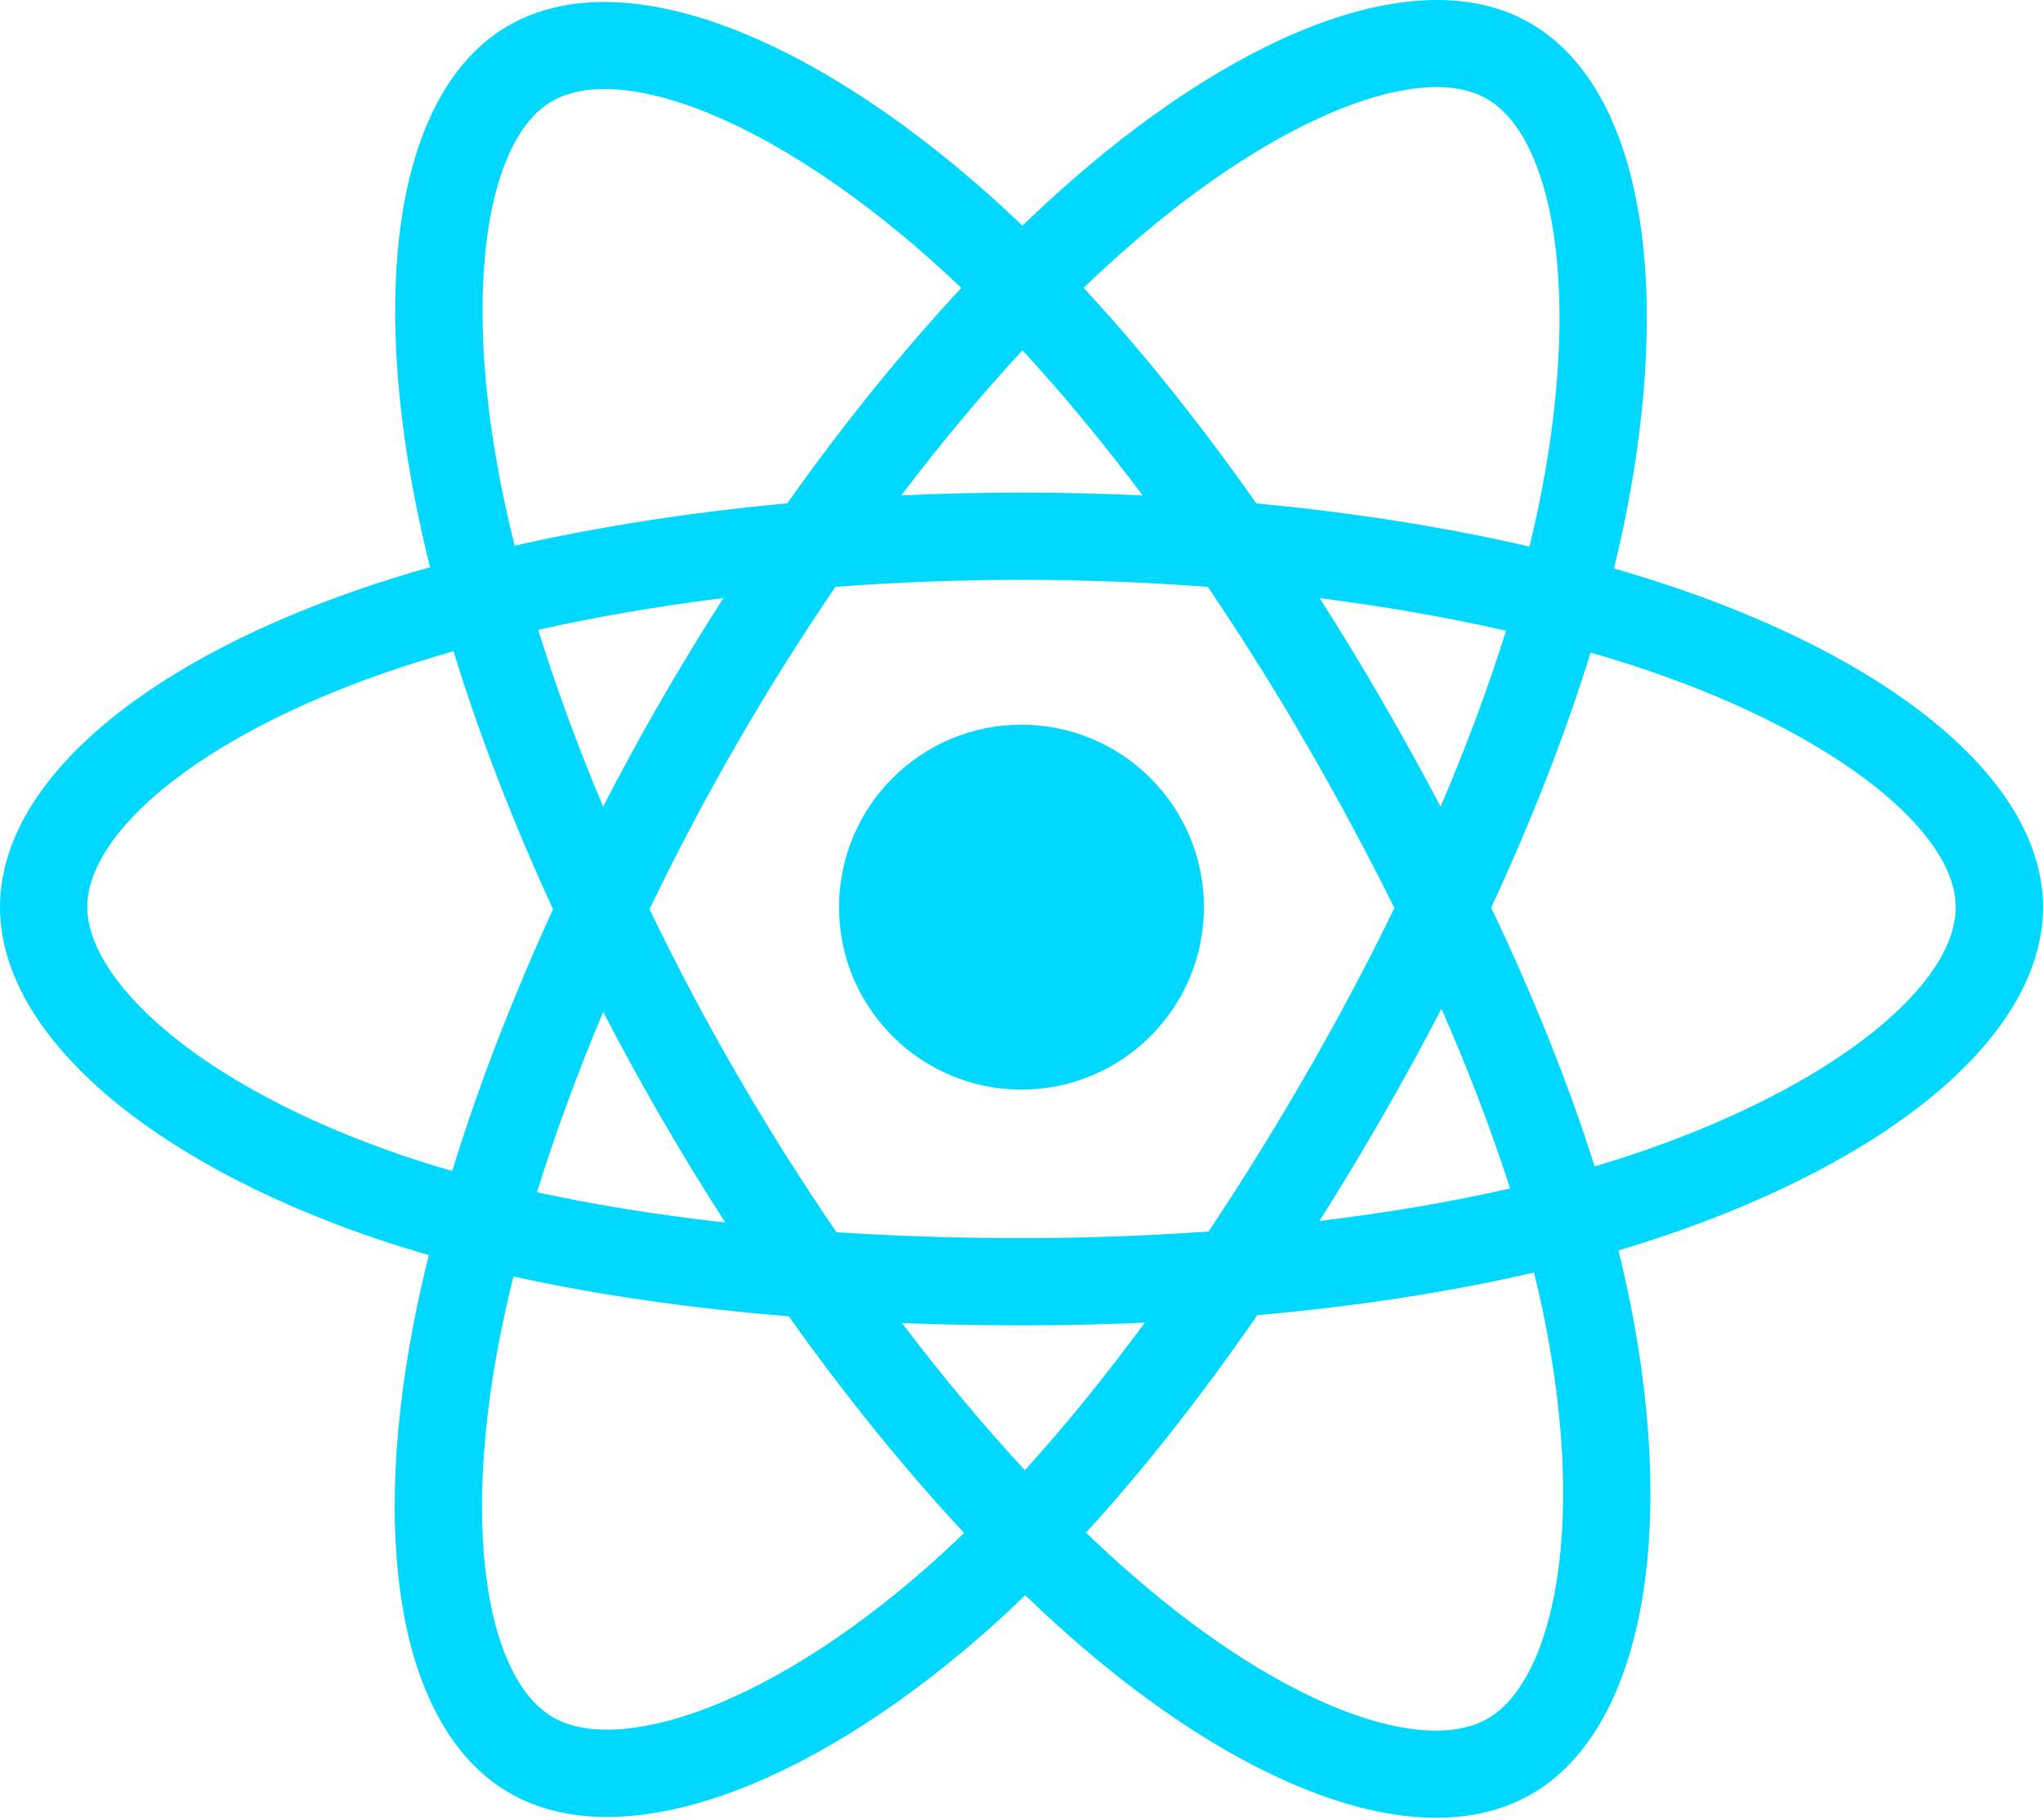
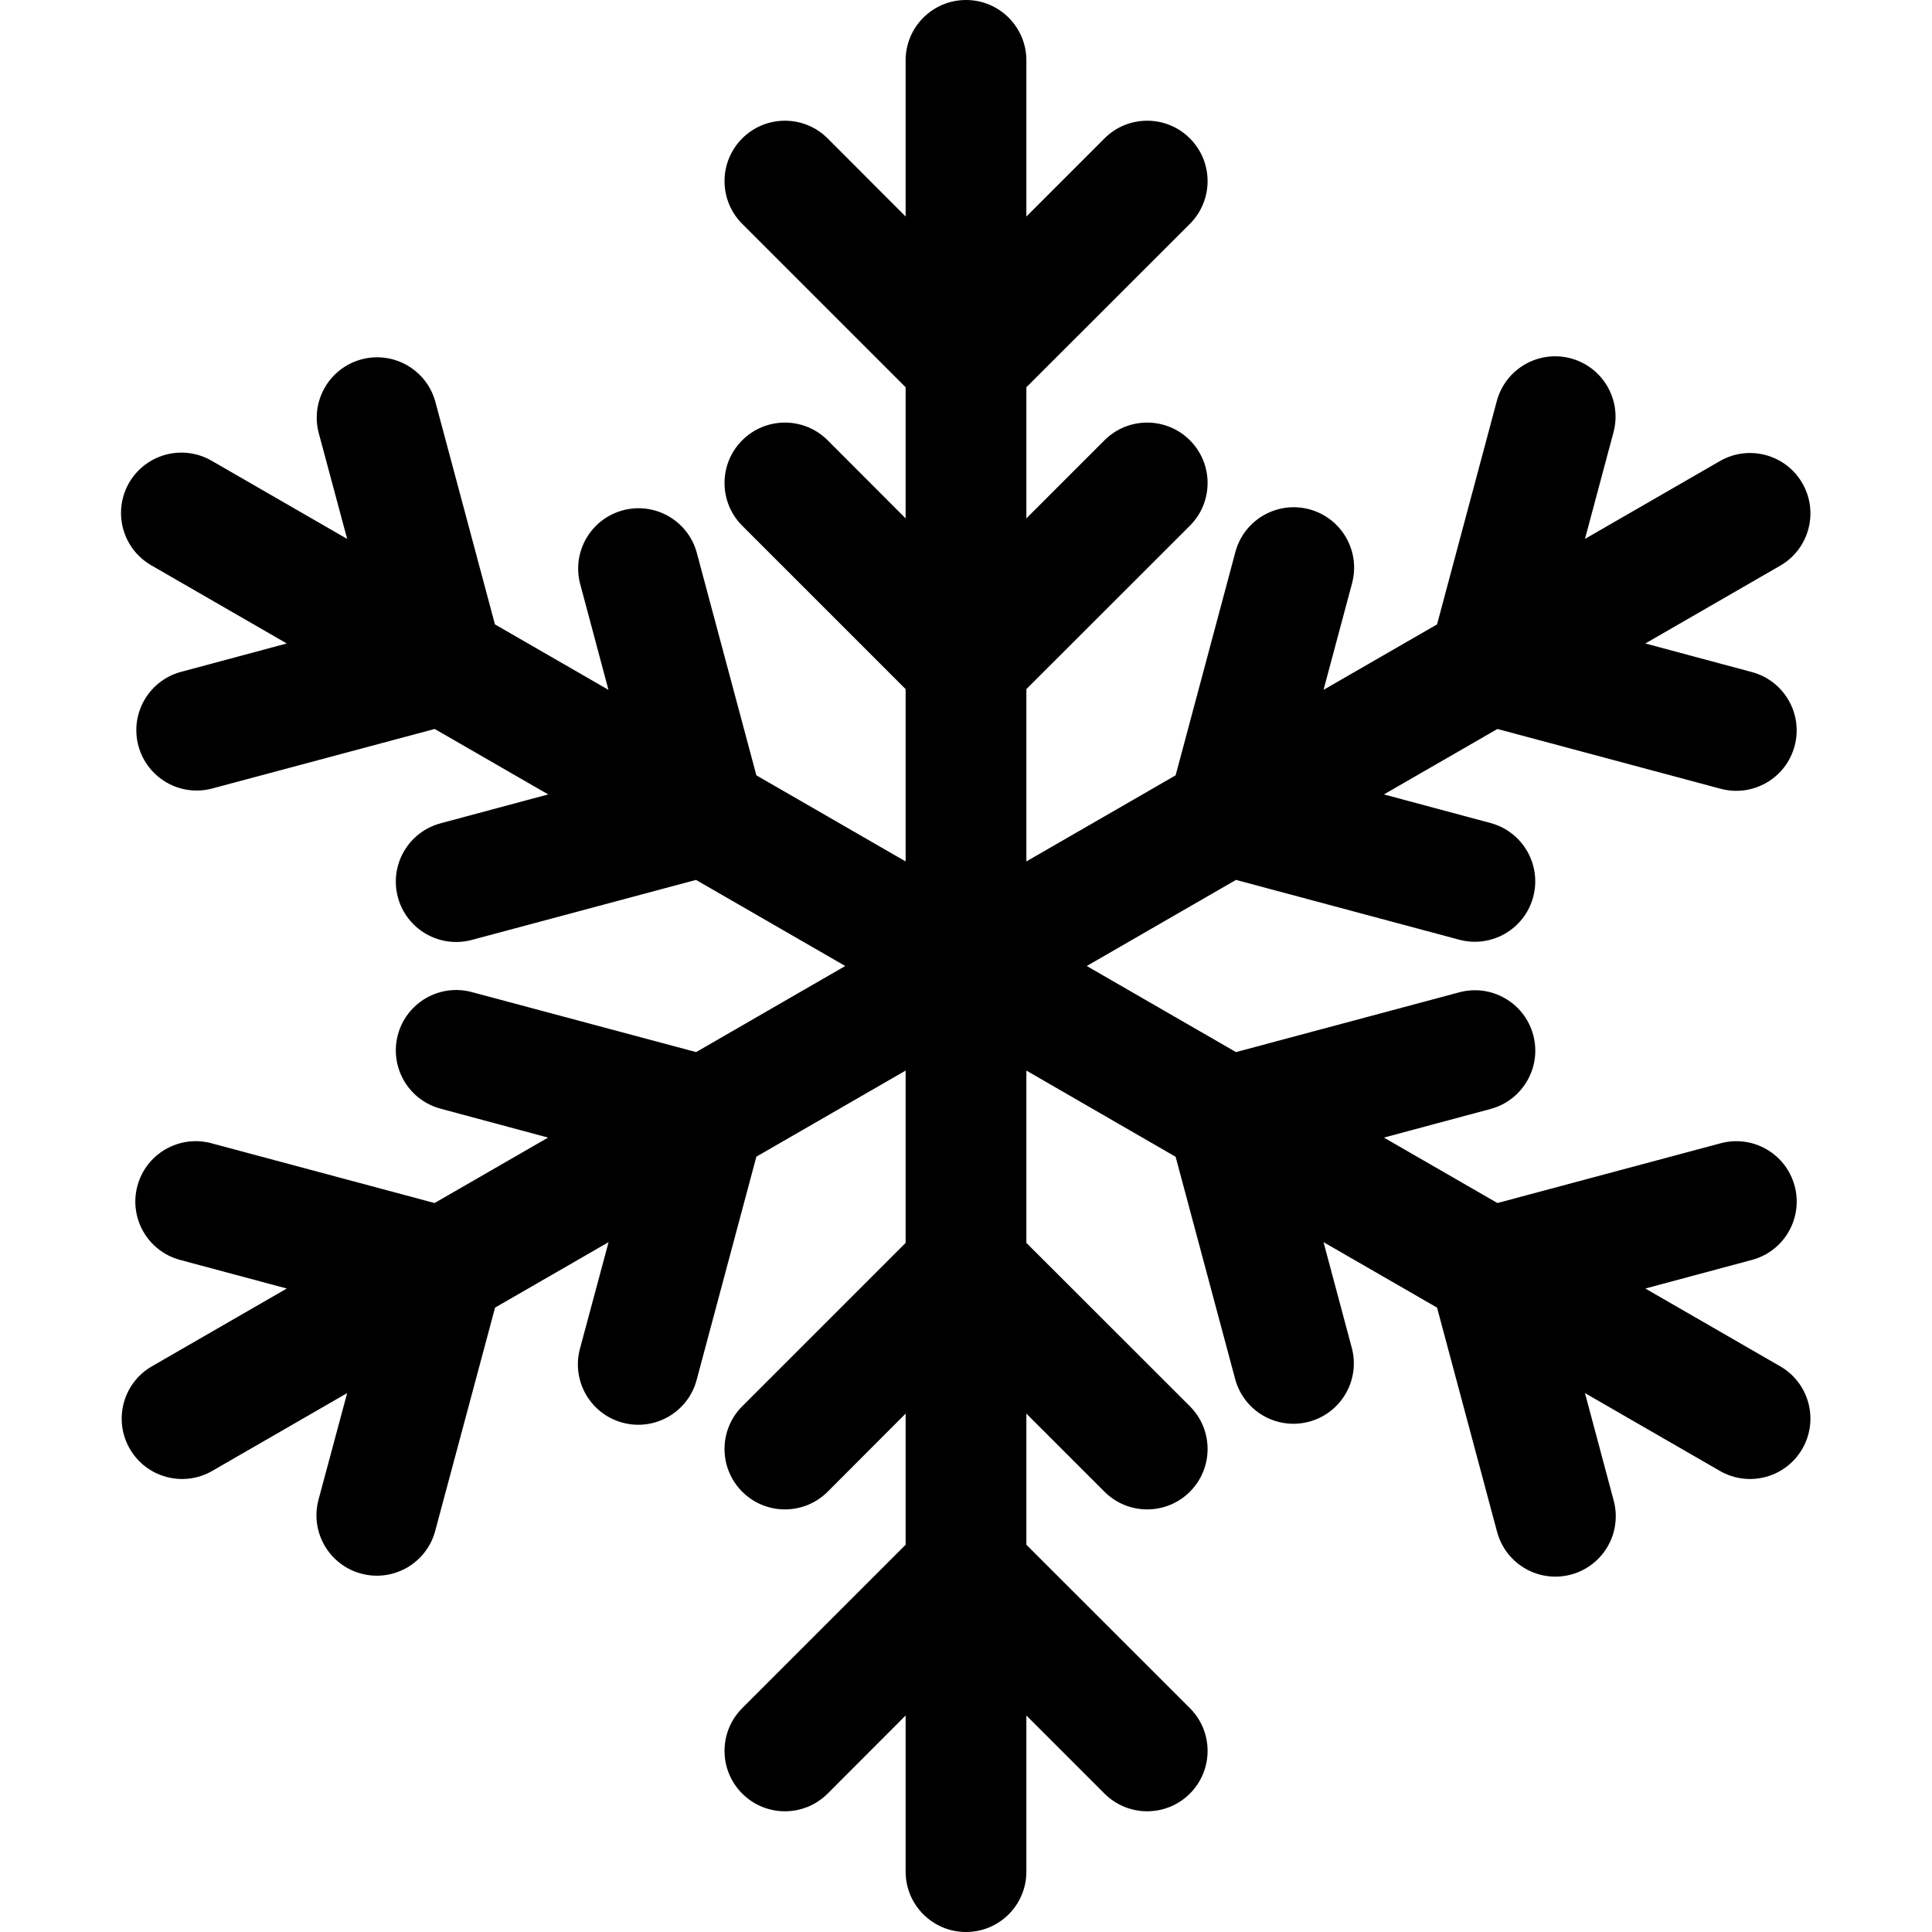
- <svg xmlns="http://www.w3.org/2000/svg" aria-hidden="true" role="img" class="iconify iconify--logos" width="35.93" height="32" preserveAspectRatio="xMidYMid meet" viewBox="0 0 256 228">
-   <path fill="#00D8FF" d="M210.483 73.824a171.49 171.49 0 0 0-8.24-2.597c.465-1.9.893-3.777 1.273-5.621c6.238-30.281 2.16-54.676-11.769-62.708c-13.355-7.7-35.196.329-57.254 19.526a171.23 171.23 0 0 0-6.375 5.848a155.866 155.866 0 0 0-4.241-3.917C100.759 3.829 77.587-4.822 63.673 3.233C50.33 10.957 46.379 33.89 51.995 62.588a170.974 170.974 0 0 0 1.892 8.48c-3.28.932-6.445 1.924-9.474 2.98C17.309 83.498 0 98.307 0 113.668c0 15.865 18.582 31.778 46.812 41.427a145.52 145.52 0 0 0 6.921 2.165a167.467 167.467 0 0 0-2.01 9.138c-5.354 28.2-1.173 50.591 12.134 58.266c13.744 7.926 36.812-.22 59.273-19.855a145.567 145.567 0 0 0 5.342-4.923a168.064 168.064 0 0 0 6.92 6.314c21.758 18.722 43.246 26.282 56.54 18.586c13.731-7.949 18.194-32.003 12.4-61.268a145.016 145.016 0 0 0-1.535-6.842c1.62-.48 3.21-.974 4.76-1.488c29.348-9.723 48.443-25.443 48.443-41.52c0-15.417-17.868-30.326-45.517-39.844Zm-6.365 70.984c-1.4.463-2.836.91-4.3 1.345c-3.24-10.257-7.612-21.163-12.963-32.432c5.106-11 9.31-21.767 12.459-31.957c2.619.758 5.16 1.557 7.61 2.4c23.69 8.156 38.14 20.213 38.14 29.504c0 9.896-15.606 22.743-40.946 31.14Zm-10.514 20.834c2.562 12.94 2.927 24.64 1.23 33.787c-1.524 8.219-4.59 13.698-8.382 15.893c-8.067 4.67-25.32-1.4-43.927-17.412a156.726 156.726 0 0 1-6.437-5.87c7.214-7.889 14.423-17.06 21.459-27.246c12.376-1.098 24.068-2.894 34.671-5.345a134.17 134.17 0 0 1 1.386 6.193ZM87.276 214.515c-7.882 2.783-14.16 2.863-17.955.675c-8.075-4.657-11.432-22.636-6.853-46.752a156.923 156.923 0 0 1 1.869-8.499c10.486 2.32 22.093 3.988 34.498 4.994c7.084 9.967 14.501 19.128 21.976 27.15a134.668 134.668 0 0 1-4.877 4.492c-9.933 8.682-19.886 14.842-28.658 17.94ZM50.35 144.747c-12.483-4.267-22.792-9.812-29.858-15.863c-6.35-5.437-9.555-10.836-9.555-15.216c0-9.322 13.897-21.212 37.076-29.293c2.813-.98 5.757-1.905 8.812-2.773c3.204 10.42 7.406 21.315 12.477 32.332c-5.137 11.18-9.399 22.249-12.634 32.792a134.718 134.718 0 0 1-6.318-1.979Zm12.378-84.26c-4.811-24.587-1.616-43.134 6.425-47.789c8.564-4.958 27.502 2.111 47.463 19.835a144.318 144.318 0 0 1 3.841 3.545c-7.438 7.987-14.787 17.08-21.808 26.988c-12.04 1.116-23.565 2.908-34.161 5.309a160.342 160.342 0 0 1-1.76-7.887Zm110.427 27.268a347.8 347.8 0 0 0-7.785-12.803c8.168 1.033 15.994 2.404 23.343 4.08c-2.206 7.072-4.956 14.465-8.193 22.045a381.151 381.151 0 0 0-7.365-13.322Zm-45.032-43.861c5.044 5.465 10.096 11.566 15.065 18.186a322.04 322.04 0 0 0-30.257-.006c4.974-6.559 10.069-12.652 15.192-18.18ZM82.802 87.83a323.167 323.167 0 0 0-7.227 13.238c-3.184-7.553-5.909-14.98-8.134-22.152c7.304-1.634 15.093-2.97 23.209-3.984a321.524 321.524 0 0 0-7.848 12.897Zm8.081 65.352c-8.385-.936-16.291-2.203-23.593-3.793c2.26-7.3 5.045-14.885 8.298-22.6a321.187 321.187 0 0 0 7.257 13.246c2.594 4.48 5.28 8.868 8.038 13.147Zm37.542 31.03c-5.184-5.592-10.354-11.779-15.403-18.433c4.902.192 9.899.29 14.978.29c5.218 0 10.376-.117 15.453-.343c-4.985 6.774-10.018 12.97-15.028 18.486Zm52.198-57.817c3.422 7.8 6.306 15.345 8.596 22.52c-7.422 1.694-15.436 3.058-23.88 4.071a382.417 382.417 0 0 0 7.859-13.026a347.403 347.403 0 0 0 7.425-13.565Zm-16.898 8.101a358.557 358.557 0 0 1-12.281 19.815a329.4 329.4 0 0 1-23.444.823c-7.967 0-15.716-.248-23.178-.732a310.202 310.202 0 0 1-12.513-19.846h.001a307.41 307.41 0 0 1-10.923-20.627a310.278 310.278 0 0 1 10.89-20.637l-.001.001a307.318 307.318 0 0 1 12.413-19.761c7.613-.576 15.42-.876 23.31-.876H128c7.926 0 15.743.303 23.354.883a329.357 329.357 0 0 1 12.335 19.695a358.489 358.489 0 0 1 11.036 20.54a329.472 329.472 0 0 1-11 20.722Zm22.56-122.124c8.572 4.944 11.906 24.881 6.52 51.026c-.344 1.668-.73 3.367-1.15 5.09c-10.622-2.452-22.155-4.275-34.23-5.408c-7.034-10.017-14.323-19.124-21.64-27.008a160.789 160.789 0 0 1 5.888-5.4c18.9-16.447 36.564-22.941 44.612-18.3ZM128 90.808c12.625 0 22.86 10.235 22.86 22.86s-10.235 22.86-22.86 22.86s-22.86-10.235-22.86-22.86s10.235-22.86 22.86-22.86Z" />
+ <svg xmlns="http://www.w3.org/2000/svg" width="16" height="16" fill="currentColor" class="bi bi-snow2" viewBox="0 0 16 16">
+   <path d="M8 16a.5.5 0 0 1-.5-.5v-1.293l-.646.647a.5.5 0 0 1-.707-.708L7.5 12.793v-1.086l-.646.647a.5.5 0 0 1-.707-.708L7.5 10.293V8.866l-1.236.713-.495 1.85a.5.5 0 1 1-.966-.26l.237-.882-.94.542-.496 1.85a.5.5 0 1 1-.966-.26l.237-.882-1.12.646a.5.5 0 0 1-.5-.866l1.12-.646-.884-.237a.5.5 0 1 1 .26-.966l1.848.495.94-.542-.882-.237a.5.5 0 1 1 .258-.966l1.85.495L7 8l-1.236-.713-1.849.495a.5.5 0 1 1-.258-.966l.883-.237-.94-.542-1.85.495a.5.5 0 0 1-.258-.966l.883-.237-1.12-.646a.5.5 0 1 1 .5-.866l1.12.646-.237-.883a.5.5 0 0 1 .966-.258l.495 1.849.94.542-.236-.883a.5.5 0 0 1 .966-.258l.495 1.849 1.236.713V5.707L6.147 4.354a.5.5 0 1 1 .707-.708l.646.647V3.207L6.147 1.854a.5.5 0 1 1 .707-.708l.646.647V.5a.5.5 0 0 1 1 0v1.293l.647-.647a.5.5 0 1 1 .707.708L8.5 3.207v1.086l.647-.647a.5.5 0 1 1 .707.708L8.5 5.707v1.427l1.236-.713.495-1.85a.5.5 0 1 1 .966.26l-.236.882.94-.542.495-1.85a.5.5 0 1 1 .966.26l-.236.882 1.12-.646a.5.5 0 0 1 .5.866l-1.12.646.883.237a.5.5 0 1 1-.26.966l-1.848-.495-.94.542.883.237a.5.5 0 1 1-.26.966l-1.848-.495L9 8l1.236.713 1.849-.495a.5.5 0 0 1 .259.966l-.883.237.94.542 1.849-.495a.5.5 0 0 1 .259.966l-.883.237 1.12.646a.5.5 0 0 1-.5.866l-1.12-.646.236.883a.5.5 0 1 1-.966.258l-.495-1.849-.94-.542.236.883a.5.5 0 0 1-.966.258L9.736 9.58 8.5 8.866v1.427l1.354 1.353a.5.5 0 0 1-.707.708l-.647-.647v1.086l1.354 1.353a.5.5 0 0 1-.707.708l-.647-.647V15.5a.5.5 0 0 1-.5.5" />
</svg>
